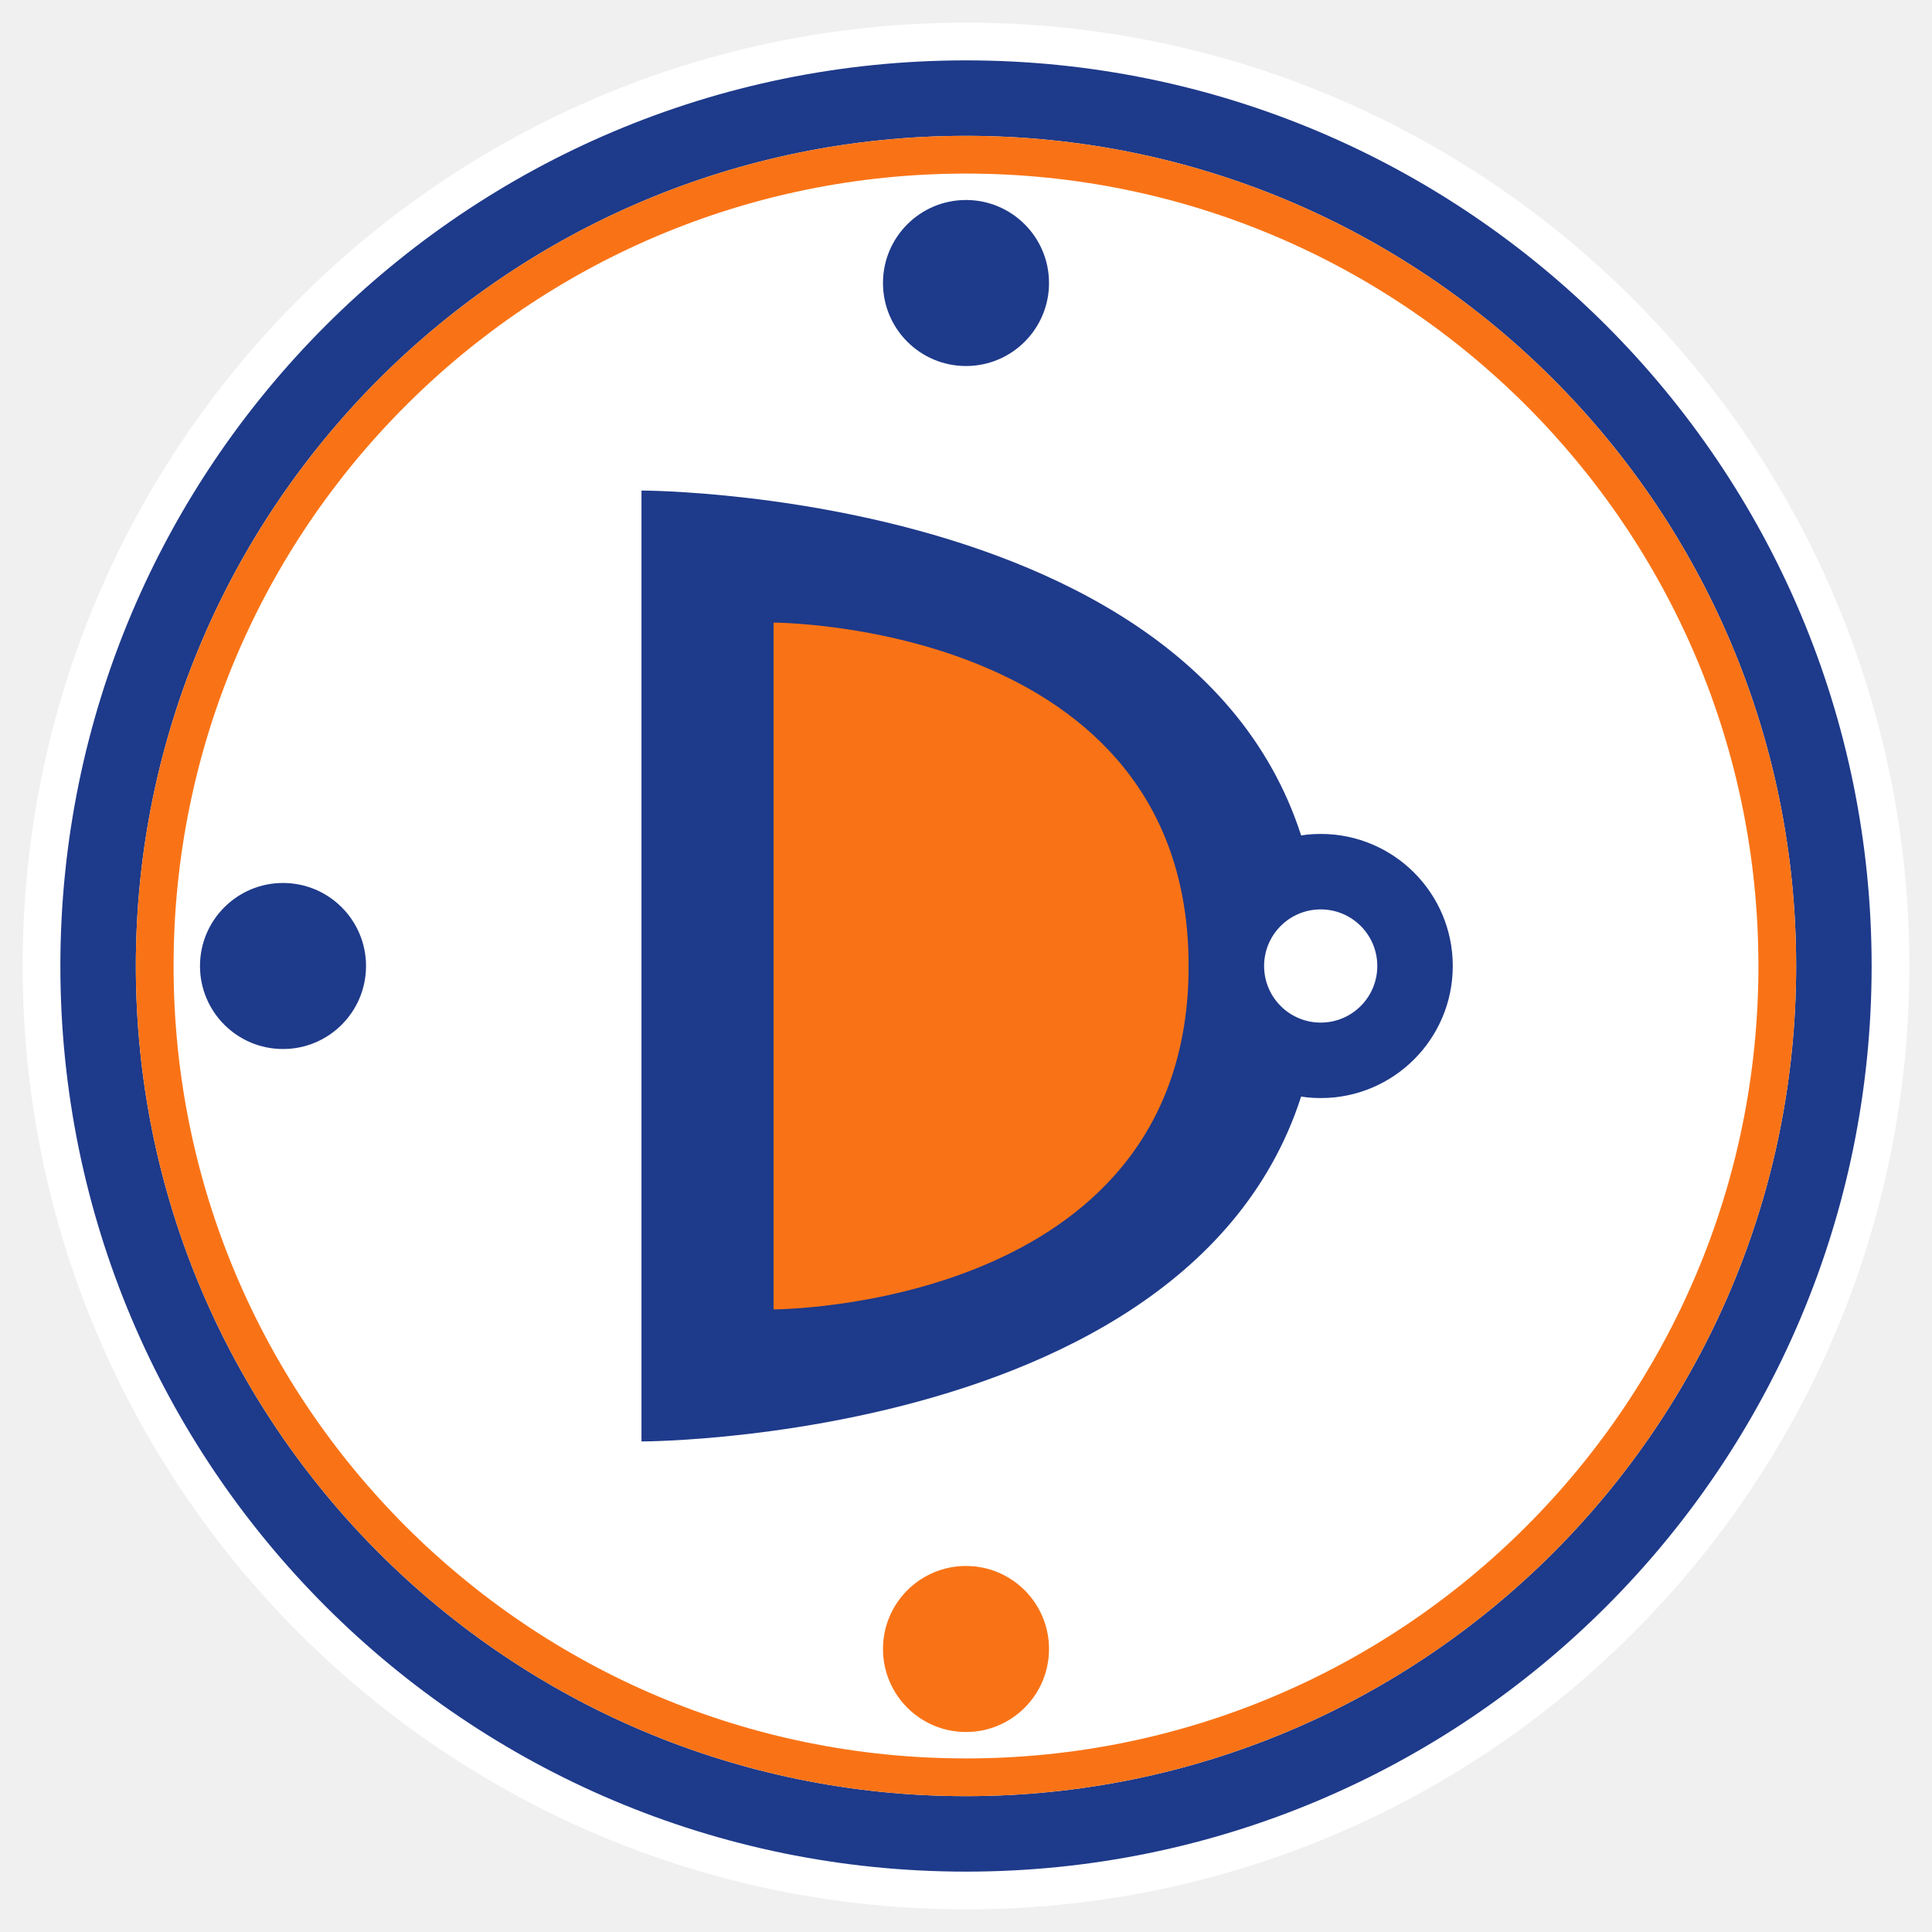
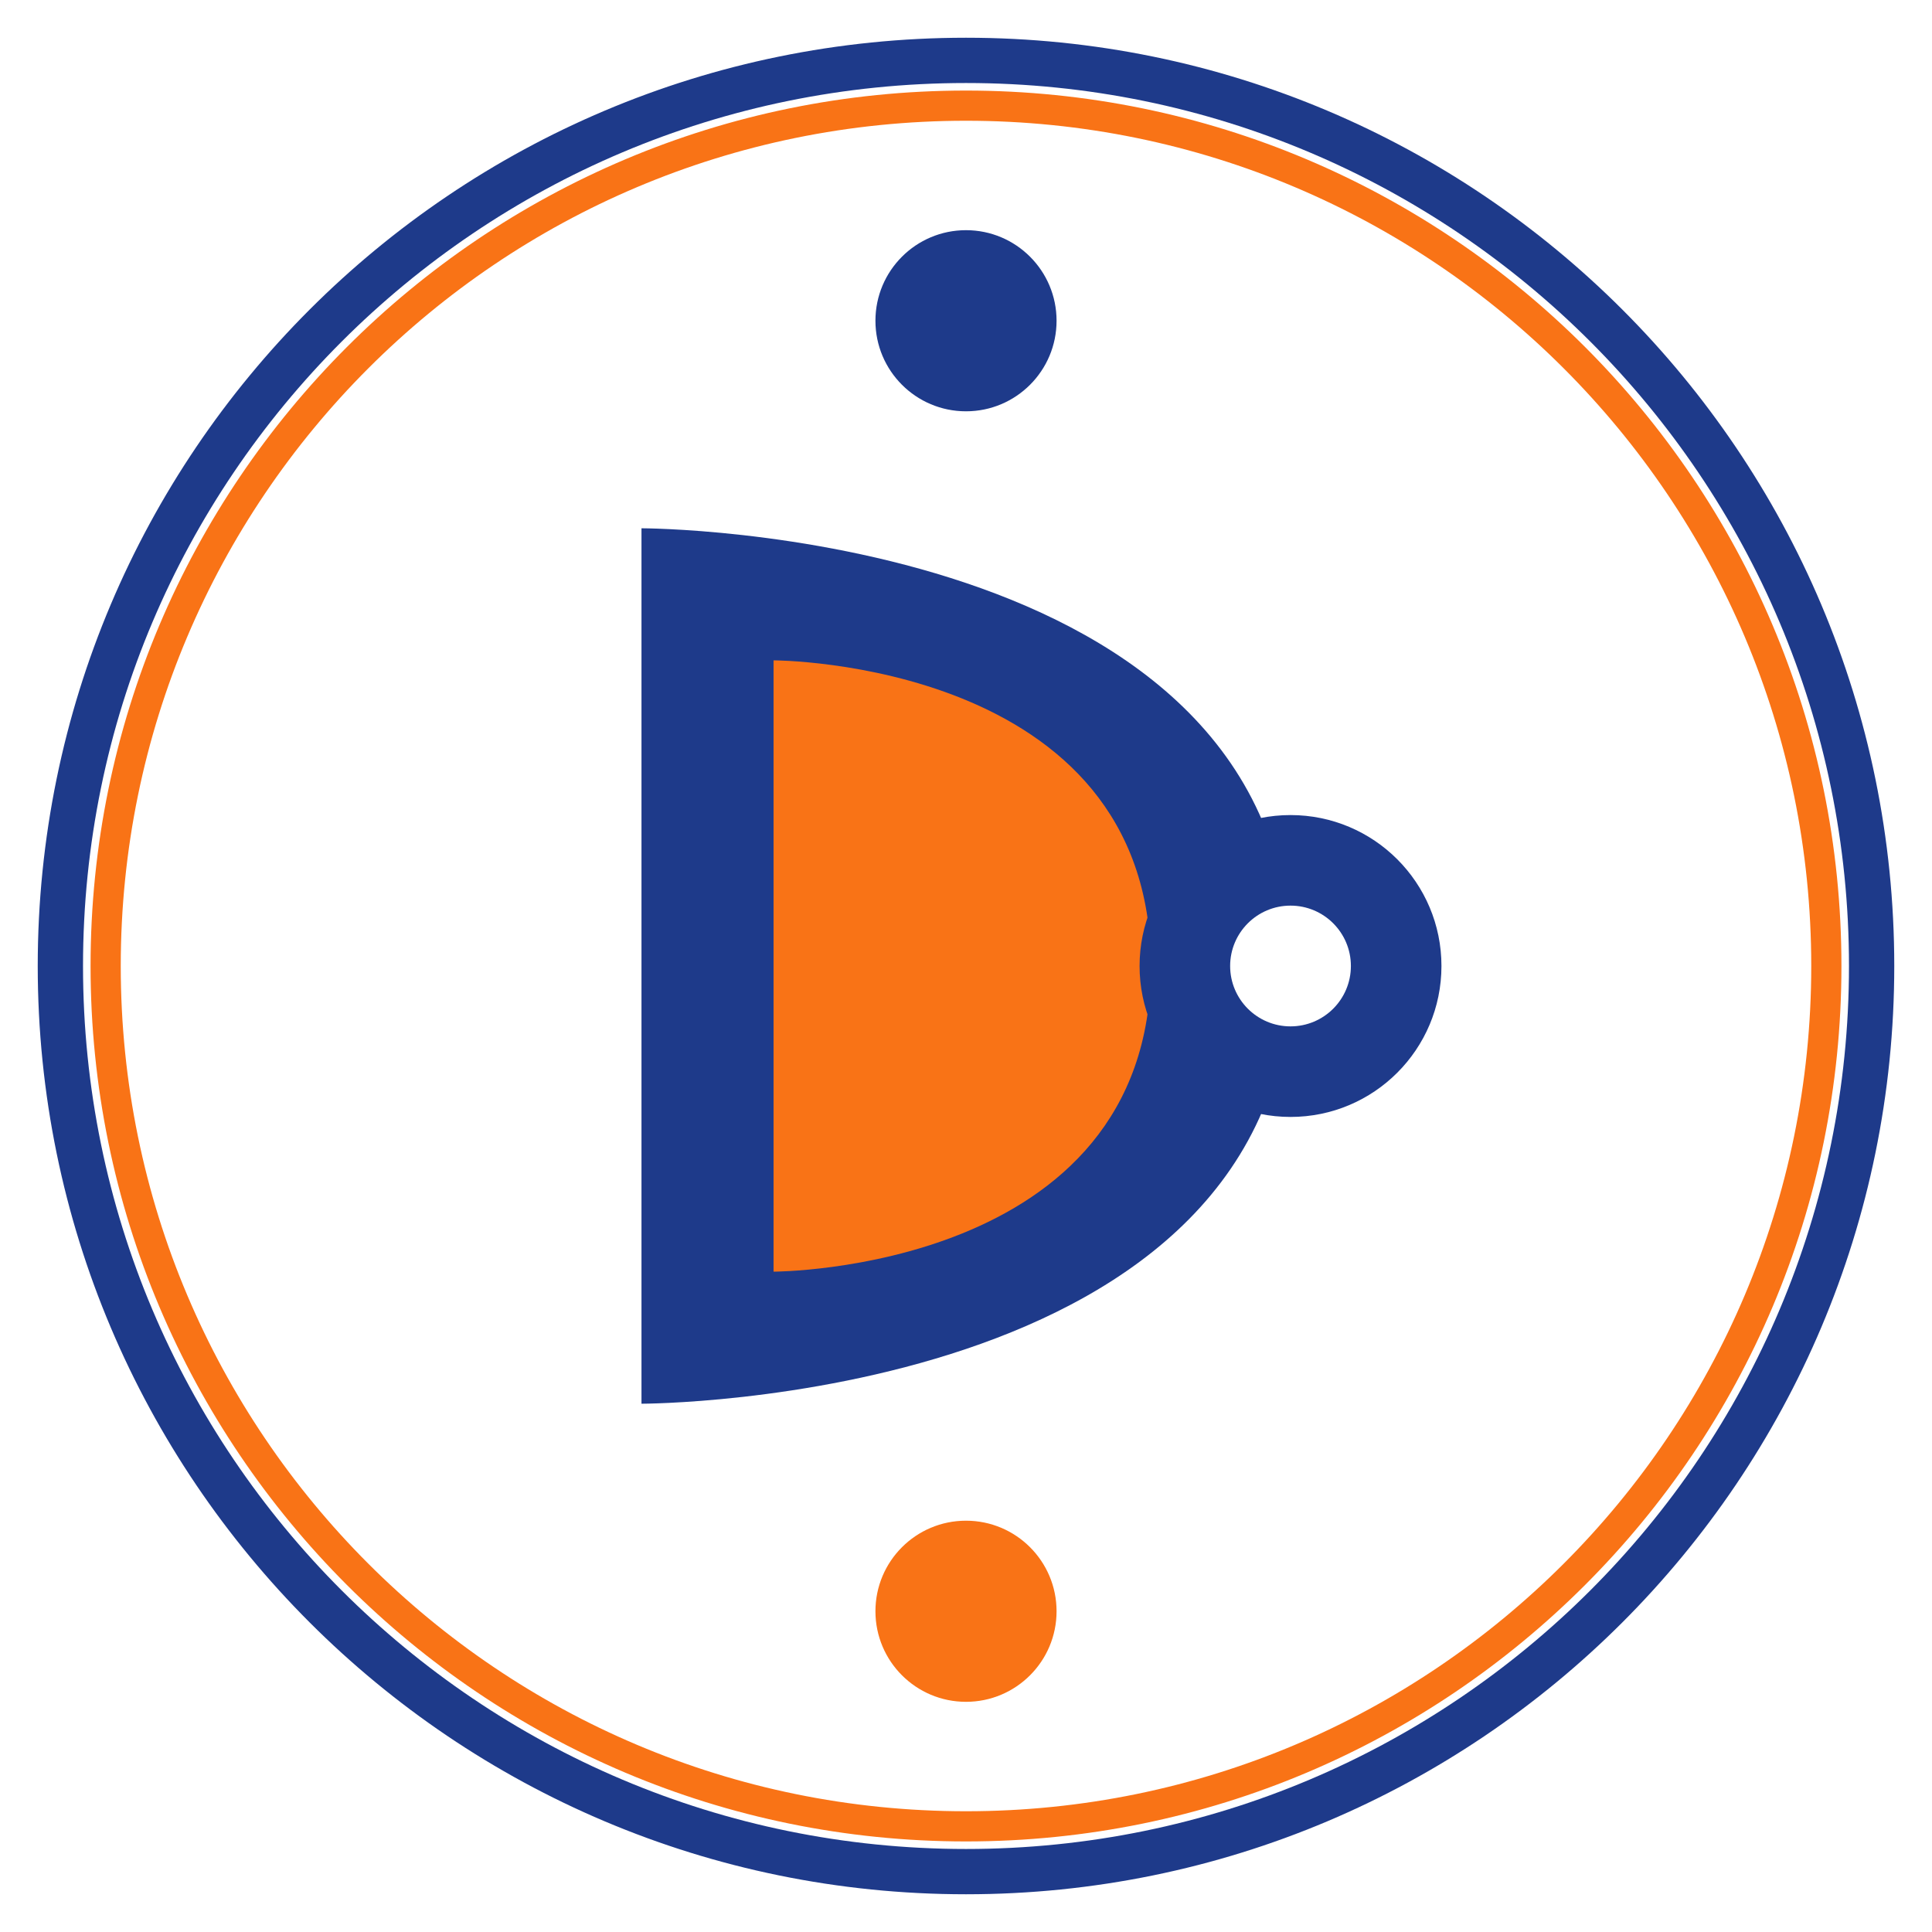
<svg xmlns="http://www.w3.org/2000/svg" width="1024" height="1024" viewBox="0 0 512 512" fill="none">
-   <circle cx="256" cy="256" r="250" fill="#FFFFFF" />
-   <circle cx="256" cy="256" r="230" stroke="#1E3A8A" stroke-width="20" />
-   <circle cx="256" cy="256" r="215" stroke="#F97316" stroke-width="10" />
-   <g id="StandardSymbol">
-     <path d="M170 130 V382 C170 382 350 382 350 256 C350 130 170 130 170 130Z" fill="#1E3A8A" />
-     <path d="M205 165 V347 C205 347 315 347 315 256 C315 165 205 165 205 165Z" fill="#F97316" />
-     <circle cx="350" cy="256" r="35" fill="#1E3A8A" />
-     <circle cx="350" cy="256" r="15" fill="white" />
+   <rect width="512" height="512" fill="white" />
+   <circle cx="256" cy="256" r="240" stroke="#1E3A8A" stroke-width="12" />
+   <circle cx="256" cy="256" r="228" stroke="#F97316" stroke-width="8" />
+   <g id="CenterSymbol">
+     <path d="M170 140 V372 C170 372 342 372 342 256 C342 140 170 140 170 140Z" fill="#1E3A8A" />
+     <path d="M205 175 V337 C205 337 305 337 305 256 C305 175 205 175 205 175Z" fill="#F97316" />
+     <circle cx="342" cy="256" r="40" fill="#1E3A8A" />
+     <circle cx="342" cy="256" r="16" fill="white" />
  </g>
-   <circle cx="256" cy="75" r="22" fill="#1E3A8A" />
-   <circle cx="256" cy="437" r="22" fill="#F97316" />
-   <circle cx="75" cy="256" r="22" fill="#1E3A8A" />
+   <circle cx="256" cy="85" r="24" fill="#1E3A8A" />
+   <circle cx="256" cy="427" r="24" fill="#F97316" />
</svg>
